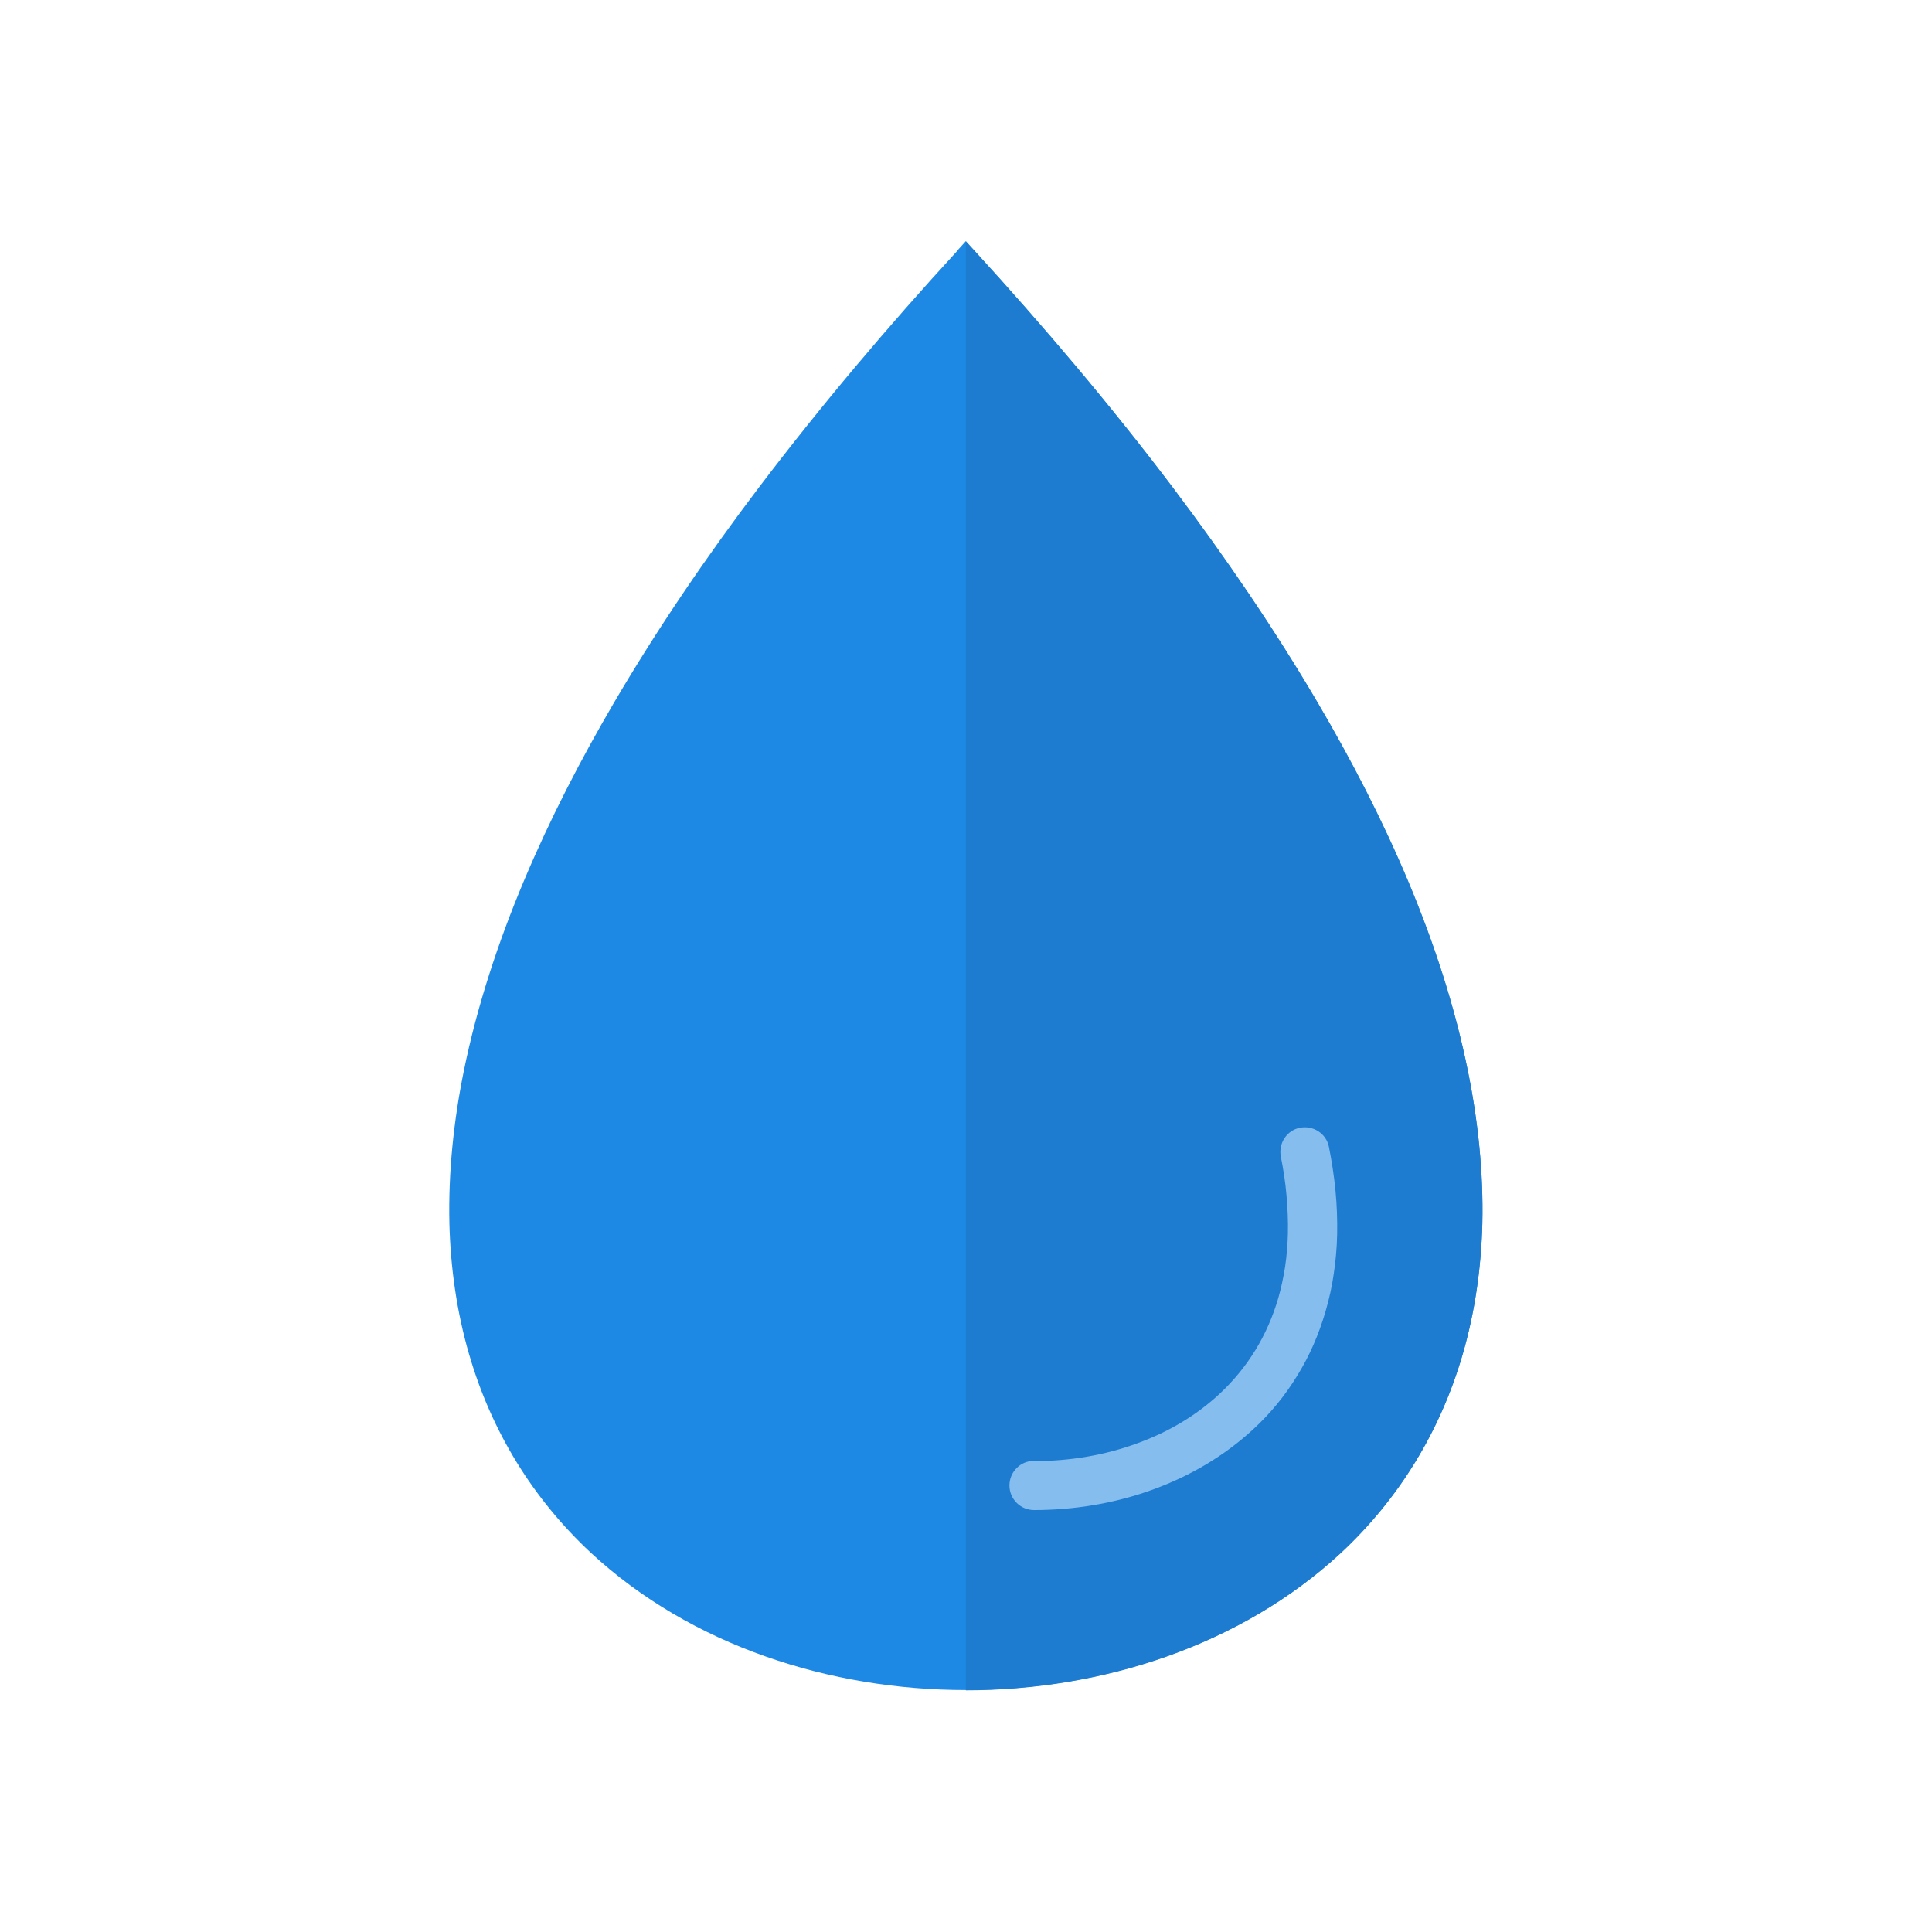
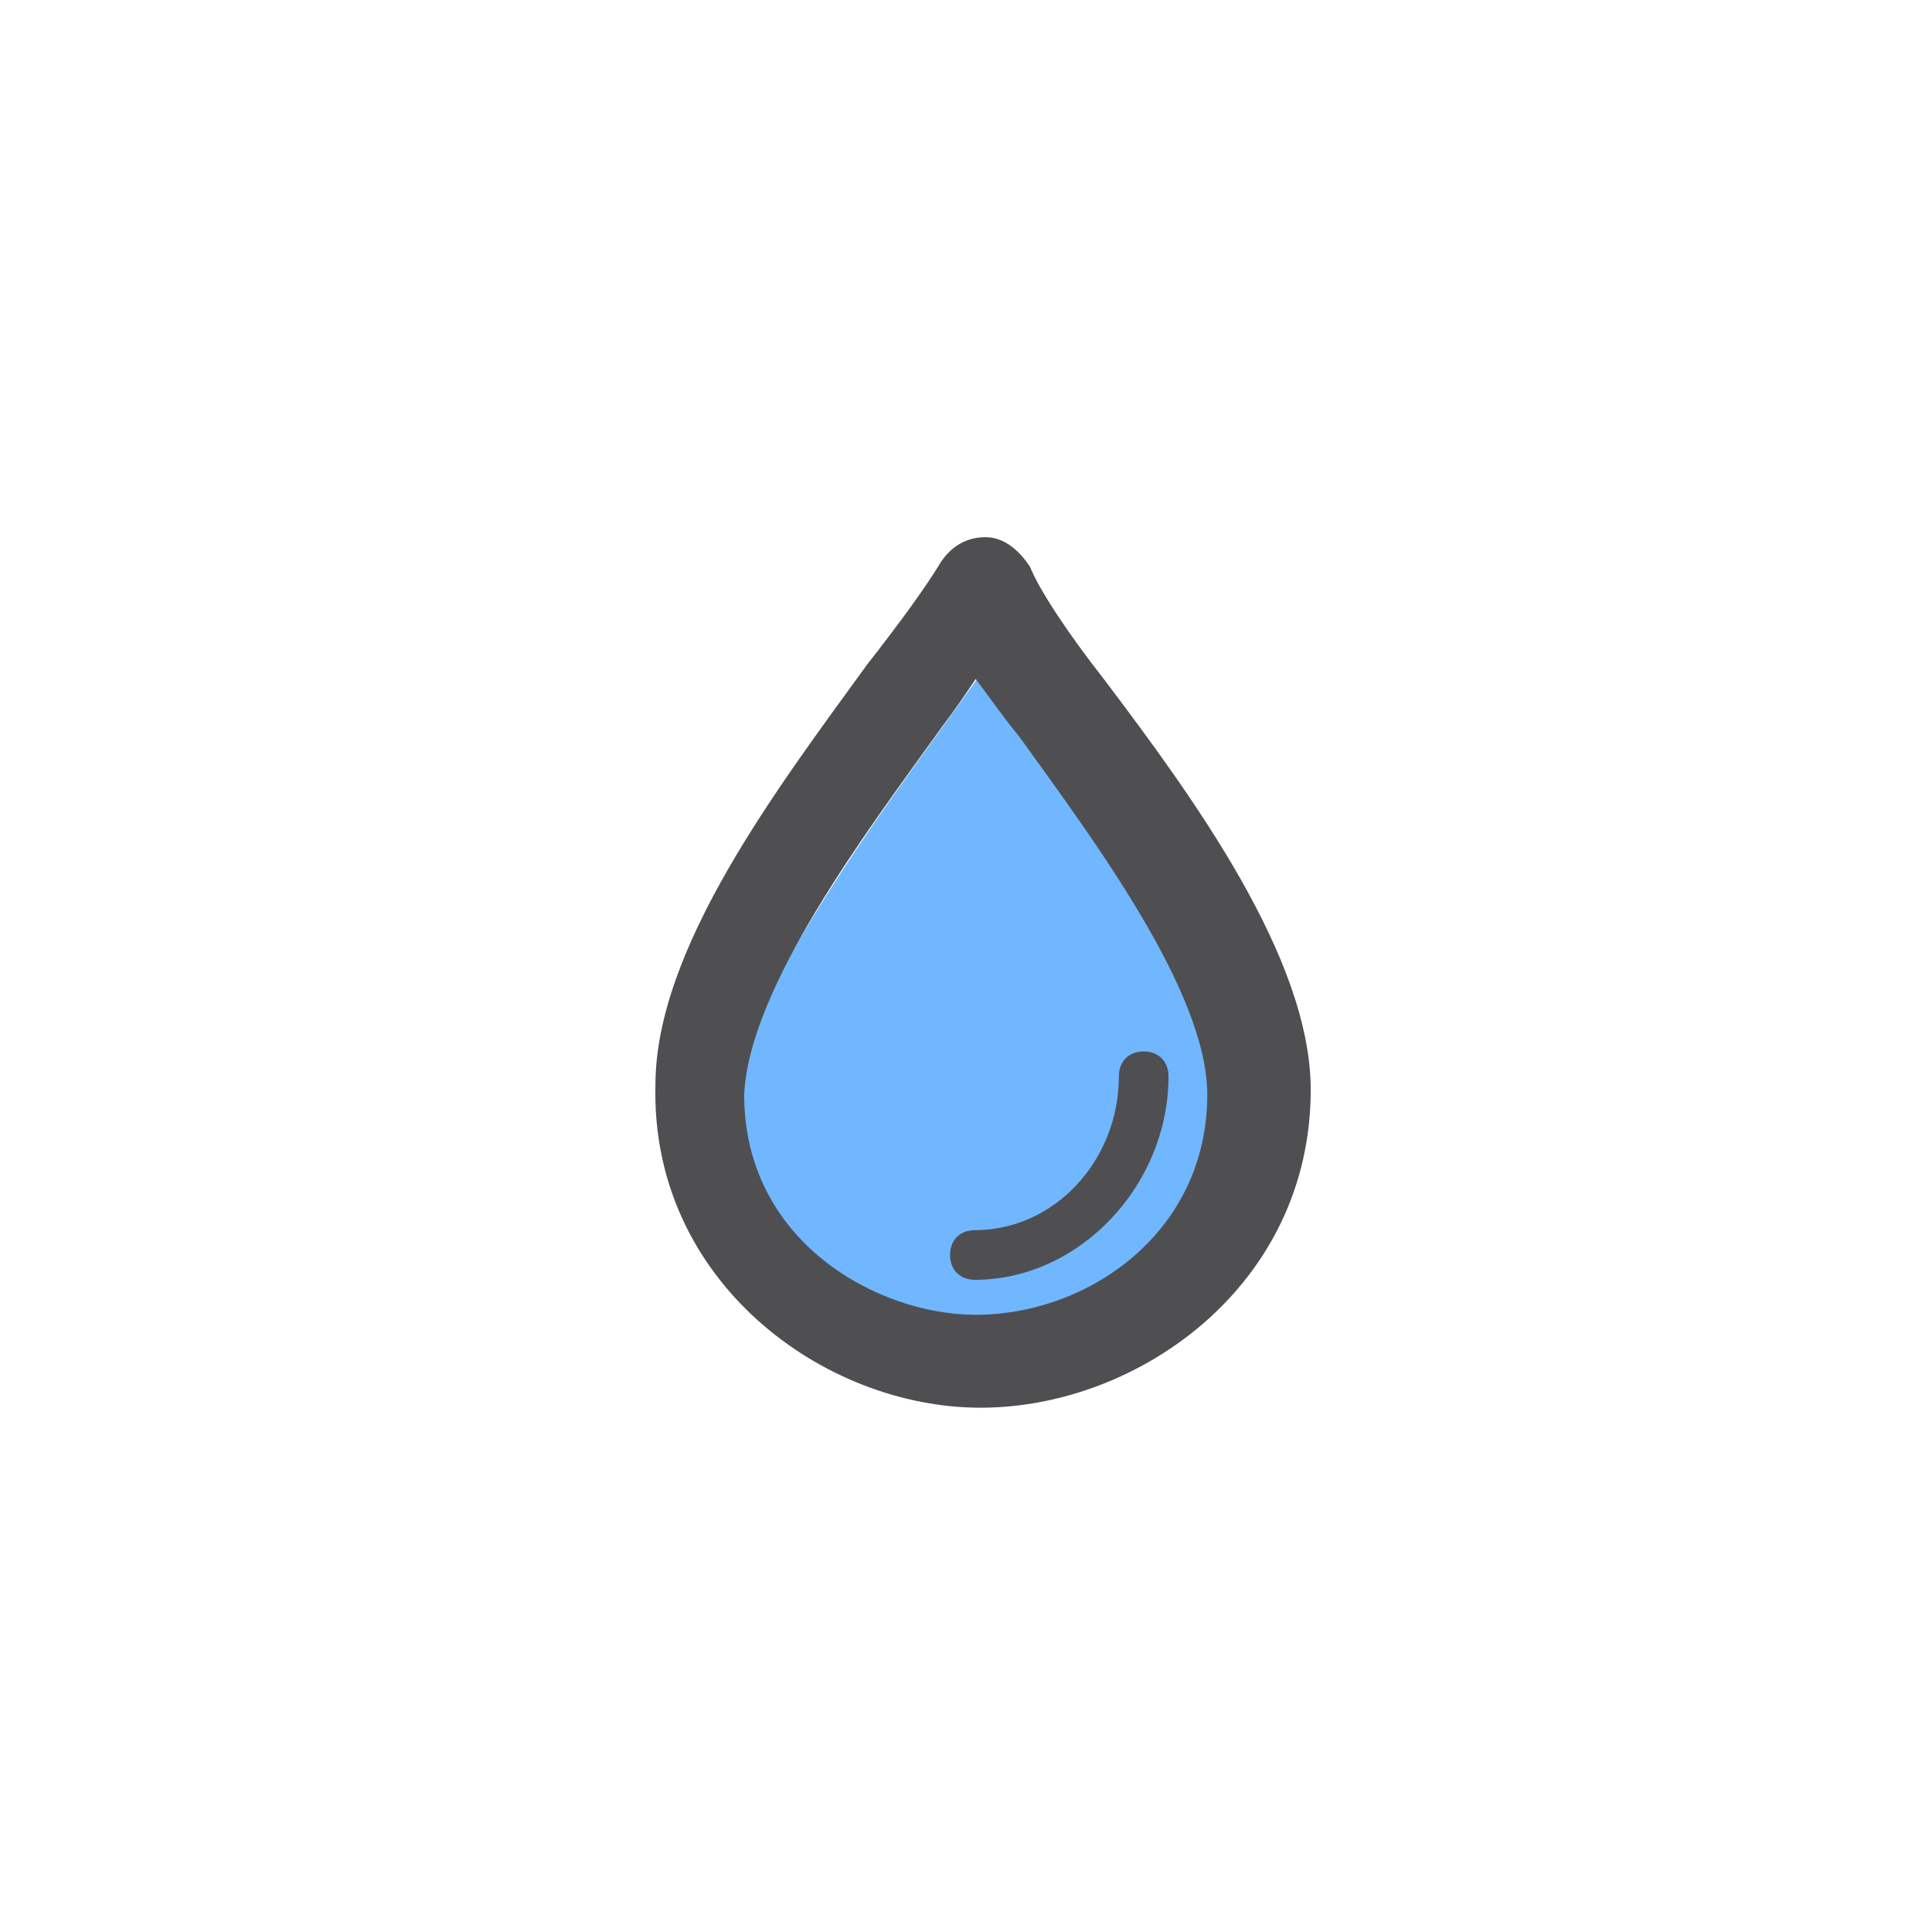
- <svg xmlns="http://www.w3.org/2000/svg" xml:space="preserve" width="6.827in" height="6.827in" style="shape-rendering:geometricPrecision; text-rendering:geometricPrecision; image-rendering:optimizeQuality; fill-rule:evenodd; clip-rule:evenodd" viewBox="0 0 6.827 6.827">
-   <defs>
-     <style type="text/css">
-    
-     .fil3 {fill:none}
-     .fil1 {fill:#1D7CD0}
-     .fil0 {fill:#1E88E5}
-     .fil2 {fill:#85BDEF;fill-rule:nonzero}
-    
-   </style>
-   </defs>
-   <g id="Layer_x0020_1">
-     <path class="fil0" d="M3.384 0.885c-0.246,0.268 -0.482,0.547 -0.702,0.837 -0.185,0.244 -0.358,0.498 -0.513,0.762 -0.234,0.4 -0.437,0.844 -0.53,1.3 -0.036,0.177 -0.055,0.358 -0.051,0.539 0.004,0.157 0.026,0.313 0.07,0.464 0.079,0.271 0.224,0.508 0.43,0.7 0.355,0.329 0.846,0.485 1.325,0.485 0.479,1.9685e-005 0.97,-0.156 1.325,-0.485 0.206,-0.192 0.351,-0.43 0.43,-0.7 0.044,-0.151 0.066,-0.307 0.07,-0.464 0.004,-0.181 -0.015,-0.362 -0.051,-0.539 -0.092,-0.456 -0.295,-0.9 -0.53,-1.3 -0.155,-0.264 -0.329,-0.518 -0.513,-0.762 -0.22,-0.291 -0.456,-0.569 -0.702,-0.838l-0.029 -0.032 -0.029 0.032z" style="fill: #1E88E5;" />
-     <path class="fil1" d="M3.413 5.973l0 0c0.479,1.9685e-005 0.97,-0.156 1.325,-0.485 0.206,-0.192 0.351,-0.43 0.43,-0.7 0.044,-0.151 0.066,-0.307 0.07,-0.464 0.004,-0.181 -0.015,-0.362 -0.051,-0.539 -0.092,-0.456 -0.295,-0.9 -0.53,-1.3 -0.155,-0.264 -0.329,-0.518 -0.513,-0.762 -0.22,-0.291 -0.456,-0.569 -0.702,-0.838l-0.029 -0.031 0 5.12z" style="fill: #1D7CD0;" />
-     <path class="fil2" d="M3.654 5.162c-0.048,0 -0.087,0.039 -0.087,0.087 0,0.048 0.039,0.087 0.087,0.087 0.143,7.87402e-006 0.289,-0.024 0.424,-0.074 0.128,-0.047 0.248,-0.117 0.35,-0.211 0.062,-0.057 0.114,-0.121 0.156,-0.19 0.043,-0.069 0.076,-0.145 0.1,-0.227 0.013,-0.045 0.023,-0.089 0.029,-0.133 0.007,-0.045 0.011,-0.092 0.012,-0.139 0.001,-0.052 -0.001,-0.105 -0.006,-0.156 -0.005,-0.051 -0.013,-0.103 -0.023,-0.153 -0.009,-0.047 -0.055,-0.077 -0.102,-0.068 -0.047,0.009 -0.077,0.055 -0.068,0.102 0.009,0.045 0.016,0.09 0.02,0.136 0.004,0.045 0.006,0.091 0.005,0.136 -0.001,0.038 -0.004,0.078 -0.01,0.118 -0.006,0.038 -0.014,0.075 -0.024,0.11 -0.019,0.065 -0.046,0.127 -0.081,0.184 -0.035,0.057 -0.077,0.108 -0.126,0.154 -0.084,0.078 -0.183,0.136 -0.291,0.175 -0.116,0.043 -0.241,0.063 -0.364,0.063z" style="fill: #85BDEF; fill-rule: nonzero;" />
-   </g>
-   <rect class="fil3" width="6.827" height="6.827" style="fill: none;" />
+ <svg xmlns="http://www.w3.org/2000/svg" enable-background="new 0 0 73.7 73.7" version="1.0" viewBox="0 0 73.7 73.7" xml:space="preserve">
+   <style type="text/css">
+ 	.st0{fill:#4F4F51;}
+ </style>
+   <path d="m34.637 50.99c-2.988-1.092-5.187-3.083-6.11-5.531-0.56-1.486-0.468-4.358 0.195-6.092 0.835-2.185 3.004-5.766 6.063-10.01l2.633-3.654 3.118 4.46c3.042 4.352 5.351 8.329 5.941 10.58 0.443 0.699 0.359 1.362 0.38 2.06-0.574 5.991-6.387 10.124-12.22 8.187z" fill="#70b7ff" style="paint-order:stroke markers fill" />
+   <path class="st0" d="m37.408 53.7c6.014 0 12.592-4.664 12.592-12.127 0-5.037-4.511-11.194-7.894-15.671-1.316-1.679-2.443-3.358-2.819-4.291-0.376-0.56-0.94-1.119-1.692-1.119-0.752 0-1.316 0.373-1.692 0.933-0.564 0.933-1.504 2.239-2.819 3.918-3.383 4.664-8.081 10.821-8.081 16.044-0.188 7.463 6.39 12.313 12.404 12.313zm-1.504-25.932c0.564-0.746 0.94-1.306 1.316-1.866 0.564 0.746 0.94 1.306 1.692 2.239 2.819 3.918 7.142 9.701 7.142 13.619 0 5.224-4.511 8.395-8.833 8.395-3.759 0-8.833-2.798-8.833-8.395 0.188-4.104 4.699-10.074 7.518-13.992z" fill="#4f4f51" stroke-width="1.873" />
+   <path class="st0" d="m37.19 48.821c3.977 0 7.385-3.598 7.385-7.764 0-0.568-0.379-0.947-0.947-0.947-0.568 0-0.947 0.379-0.947 0.947 0 3.219-2.462 5.87-5.492 5.87-0.568 0-0.947 0.379-0.947 0.947s0.379 0.947 0.947 0.947z" fill="#4f4f51" stroke-width="1.894" />
</svg>
